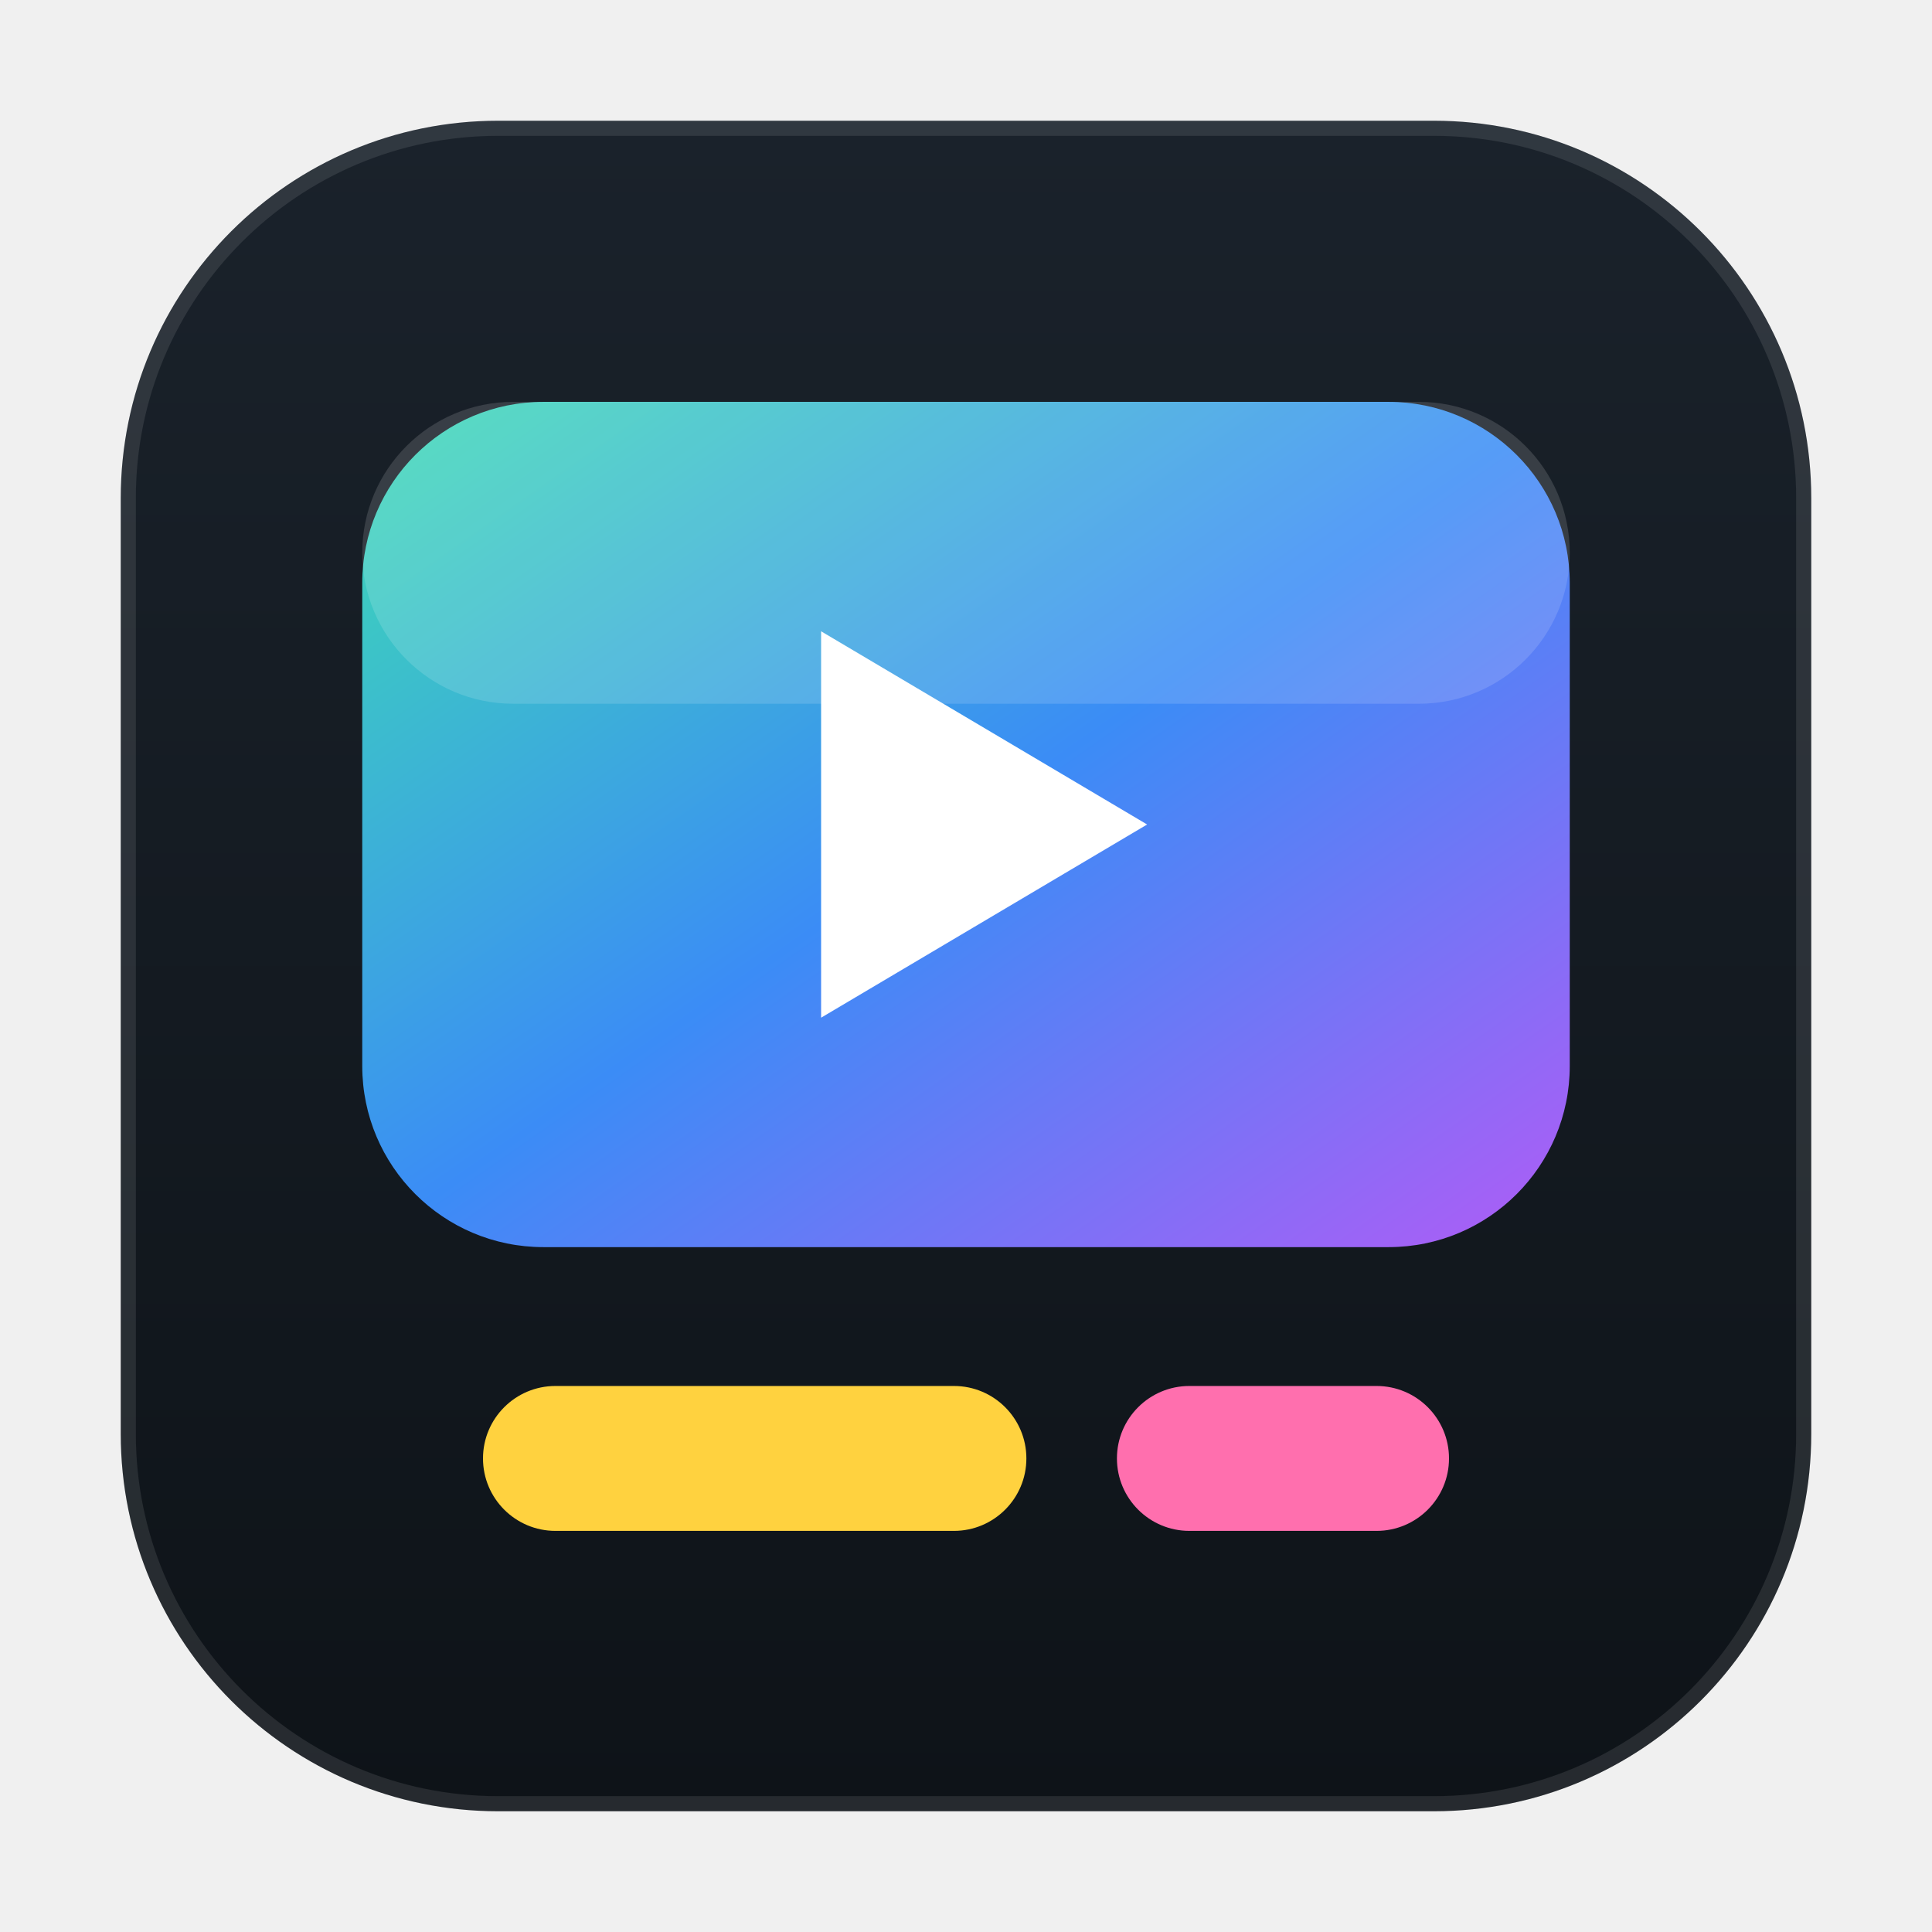
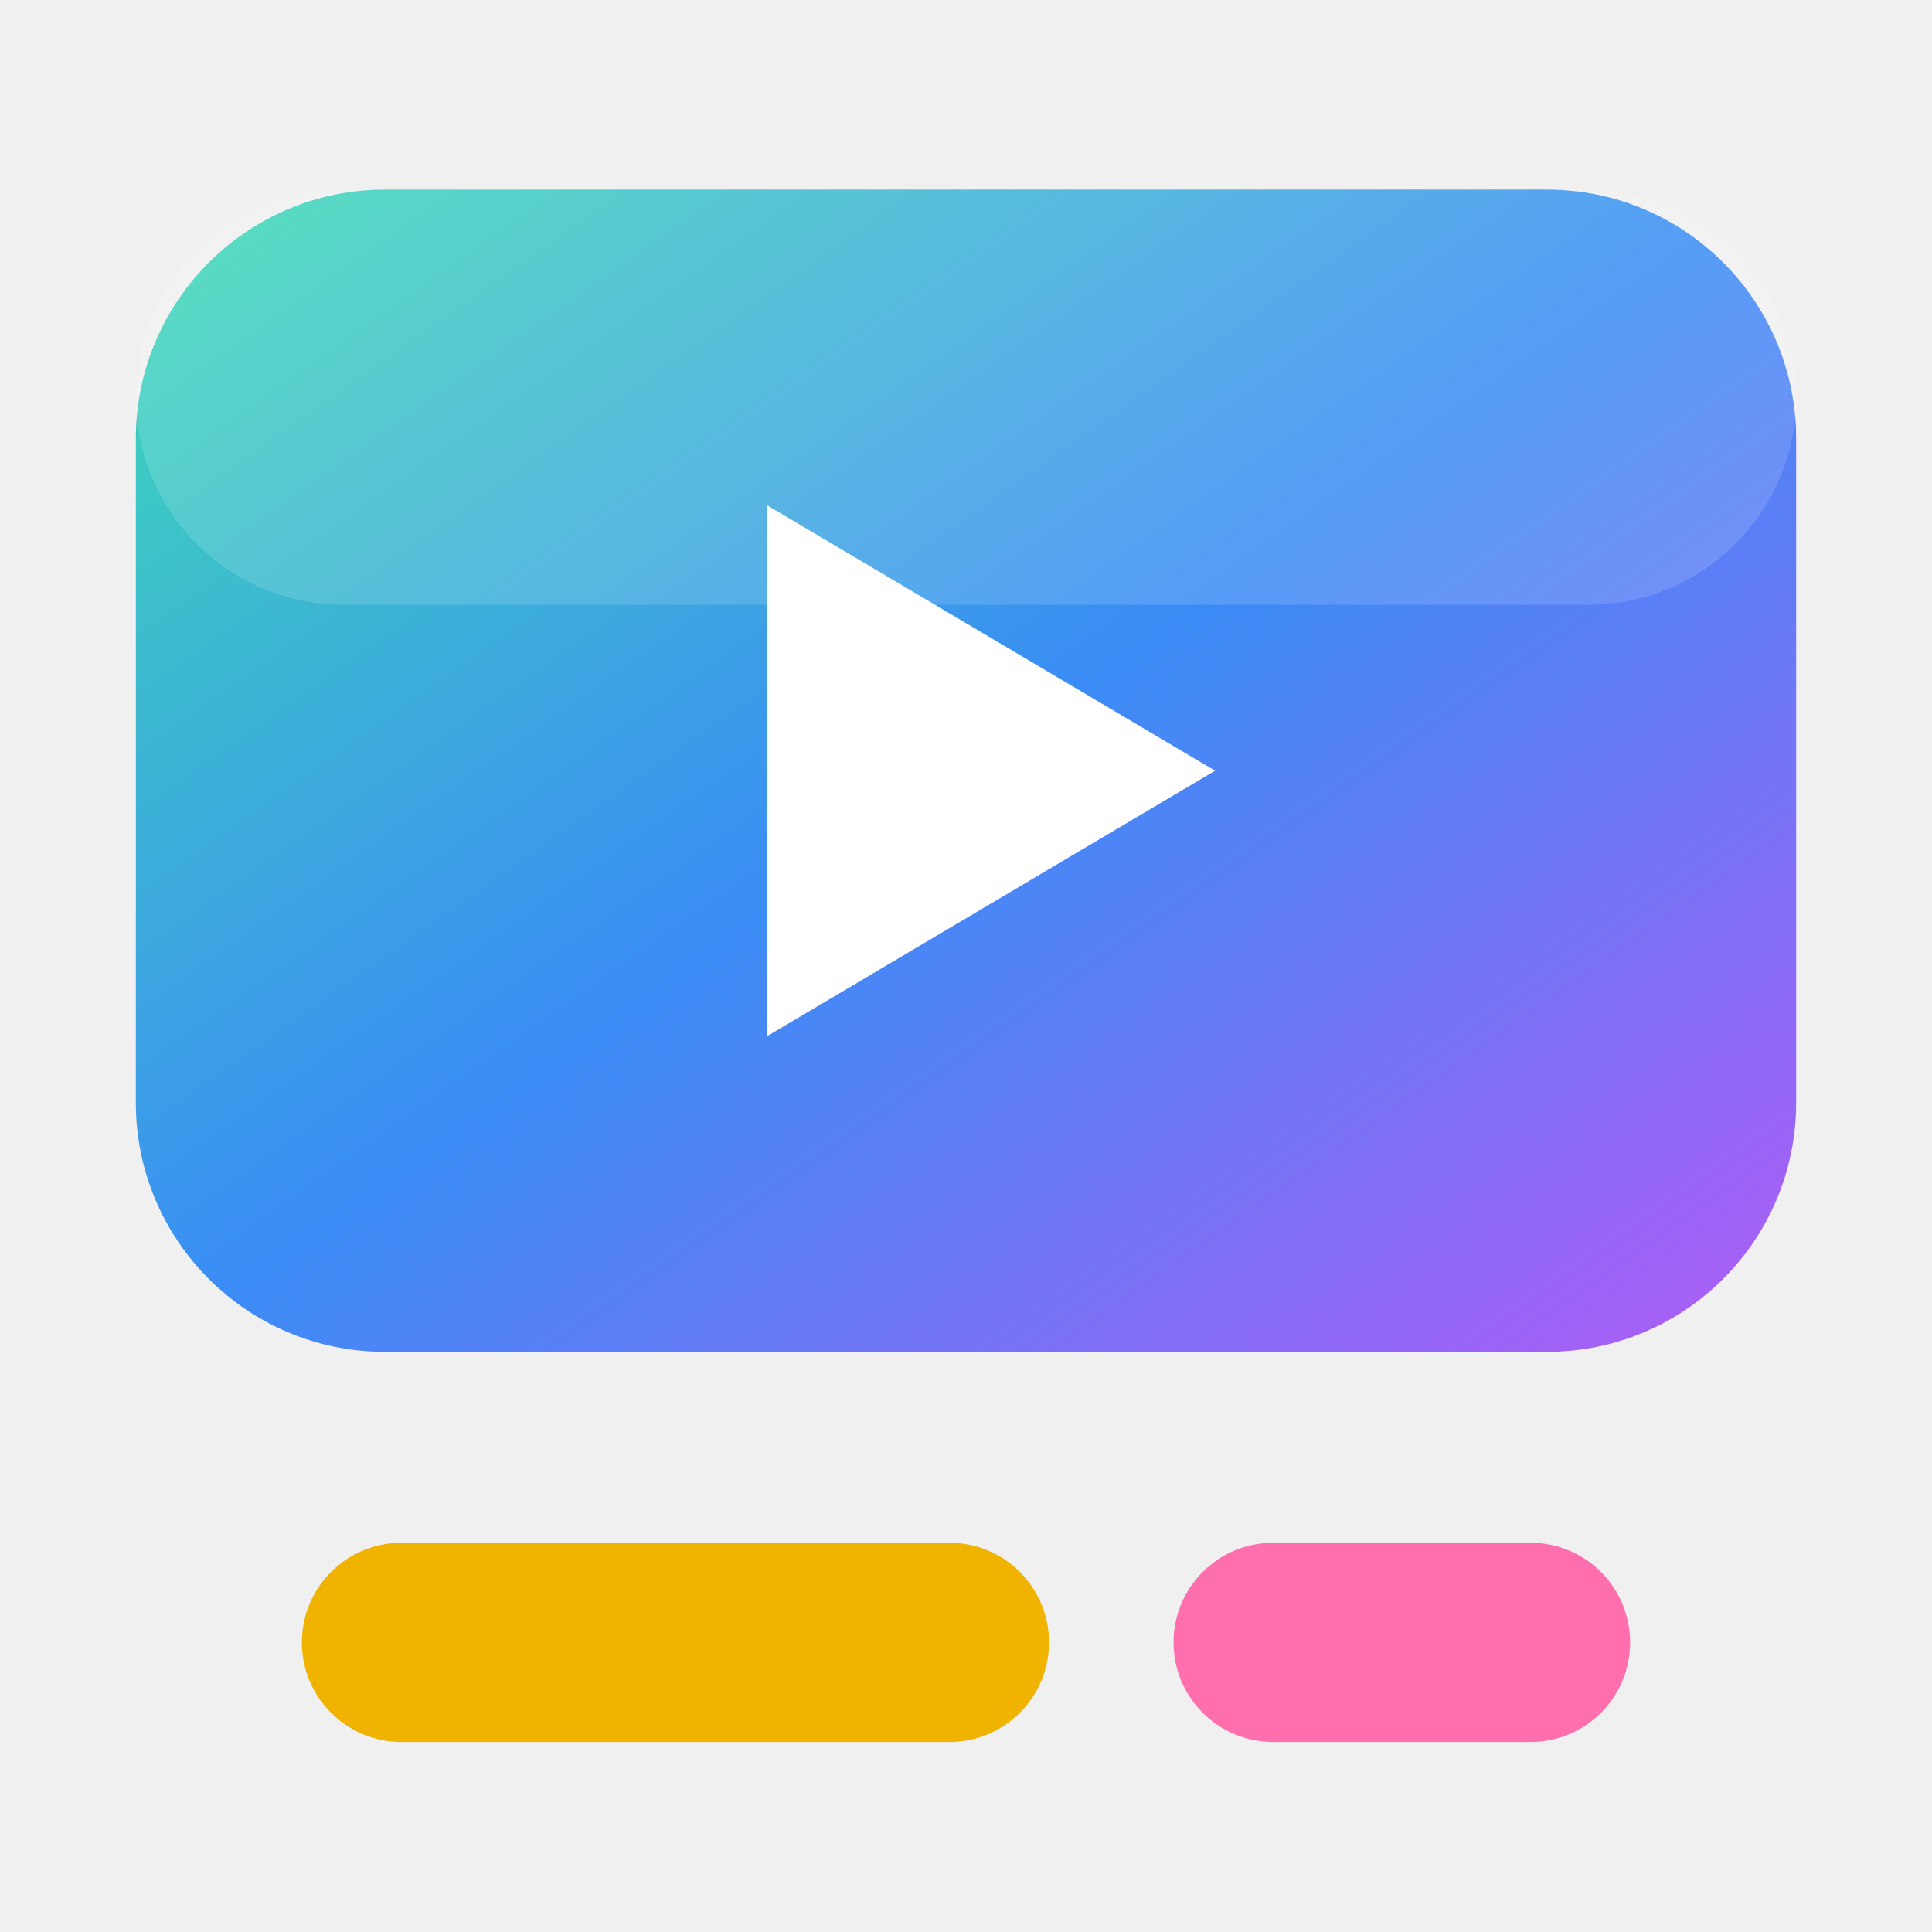
<svg xmlns="http://www.w3.org/2000/svg" width="1024" height="1024" viewBox="0 0 1024 1024">
  <defs>
    <linearGradient id="screen" x1="0" y1="0" x2="1" y2="1">
      <stop offset="0" stop-color="#3ddbb4" />
      <stop offset="0.5" stop-color="#3b8cf6" />
      <stop offset="1" stop-color="#b05cf6" />
    </linearGradient>
-     <linearGradient id="tile" x1="0" y1="0" x2="0" y2="1">
-       <stop offset="0" stop-color="#1a222b" />
-       <stop offset="1" stop-color="#0e1318" />
-     </linearGradient>
  </defs>
-   <rect x="64" y="64" width="896" height="896" rx="200" fill="url(#tile)" />
-   <rect x="68" y="68" width="888" height="888" rx="196" fill="none" stroke="#ffffff" stroke-opacity="0.10" stroke-width="8" />
-   <g transform="translate(128 133) scale(32)">
+   <g transform="translate(-16 -9.5) scale(44)">
    <rect x="2" y="2.5" width="20" height="14" rx="3" fill="url(#screen)" />
    <rect x="2" y="2.5" width="20" height="5" rx="2.5" fill="#ffffff" opacity="0.14" />
    <path d="M9.6 6.3v6.4l5.4-3.2z" fill="#ffffff" />
-     <rect x="4" y="18.8" width="9" height="2.4" rx="1.2" fill="#ffd23f" />
+     <rect x="4" y="18.8" width="9" height="2.4" rx="1.2" fill="#f0b400" />
    <rect x="14.5" y="18.8" width="5.5" height="2.4" rx="1.2" fill="#ff6fae" />
  </g>
</svg>
